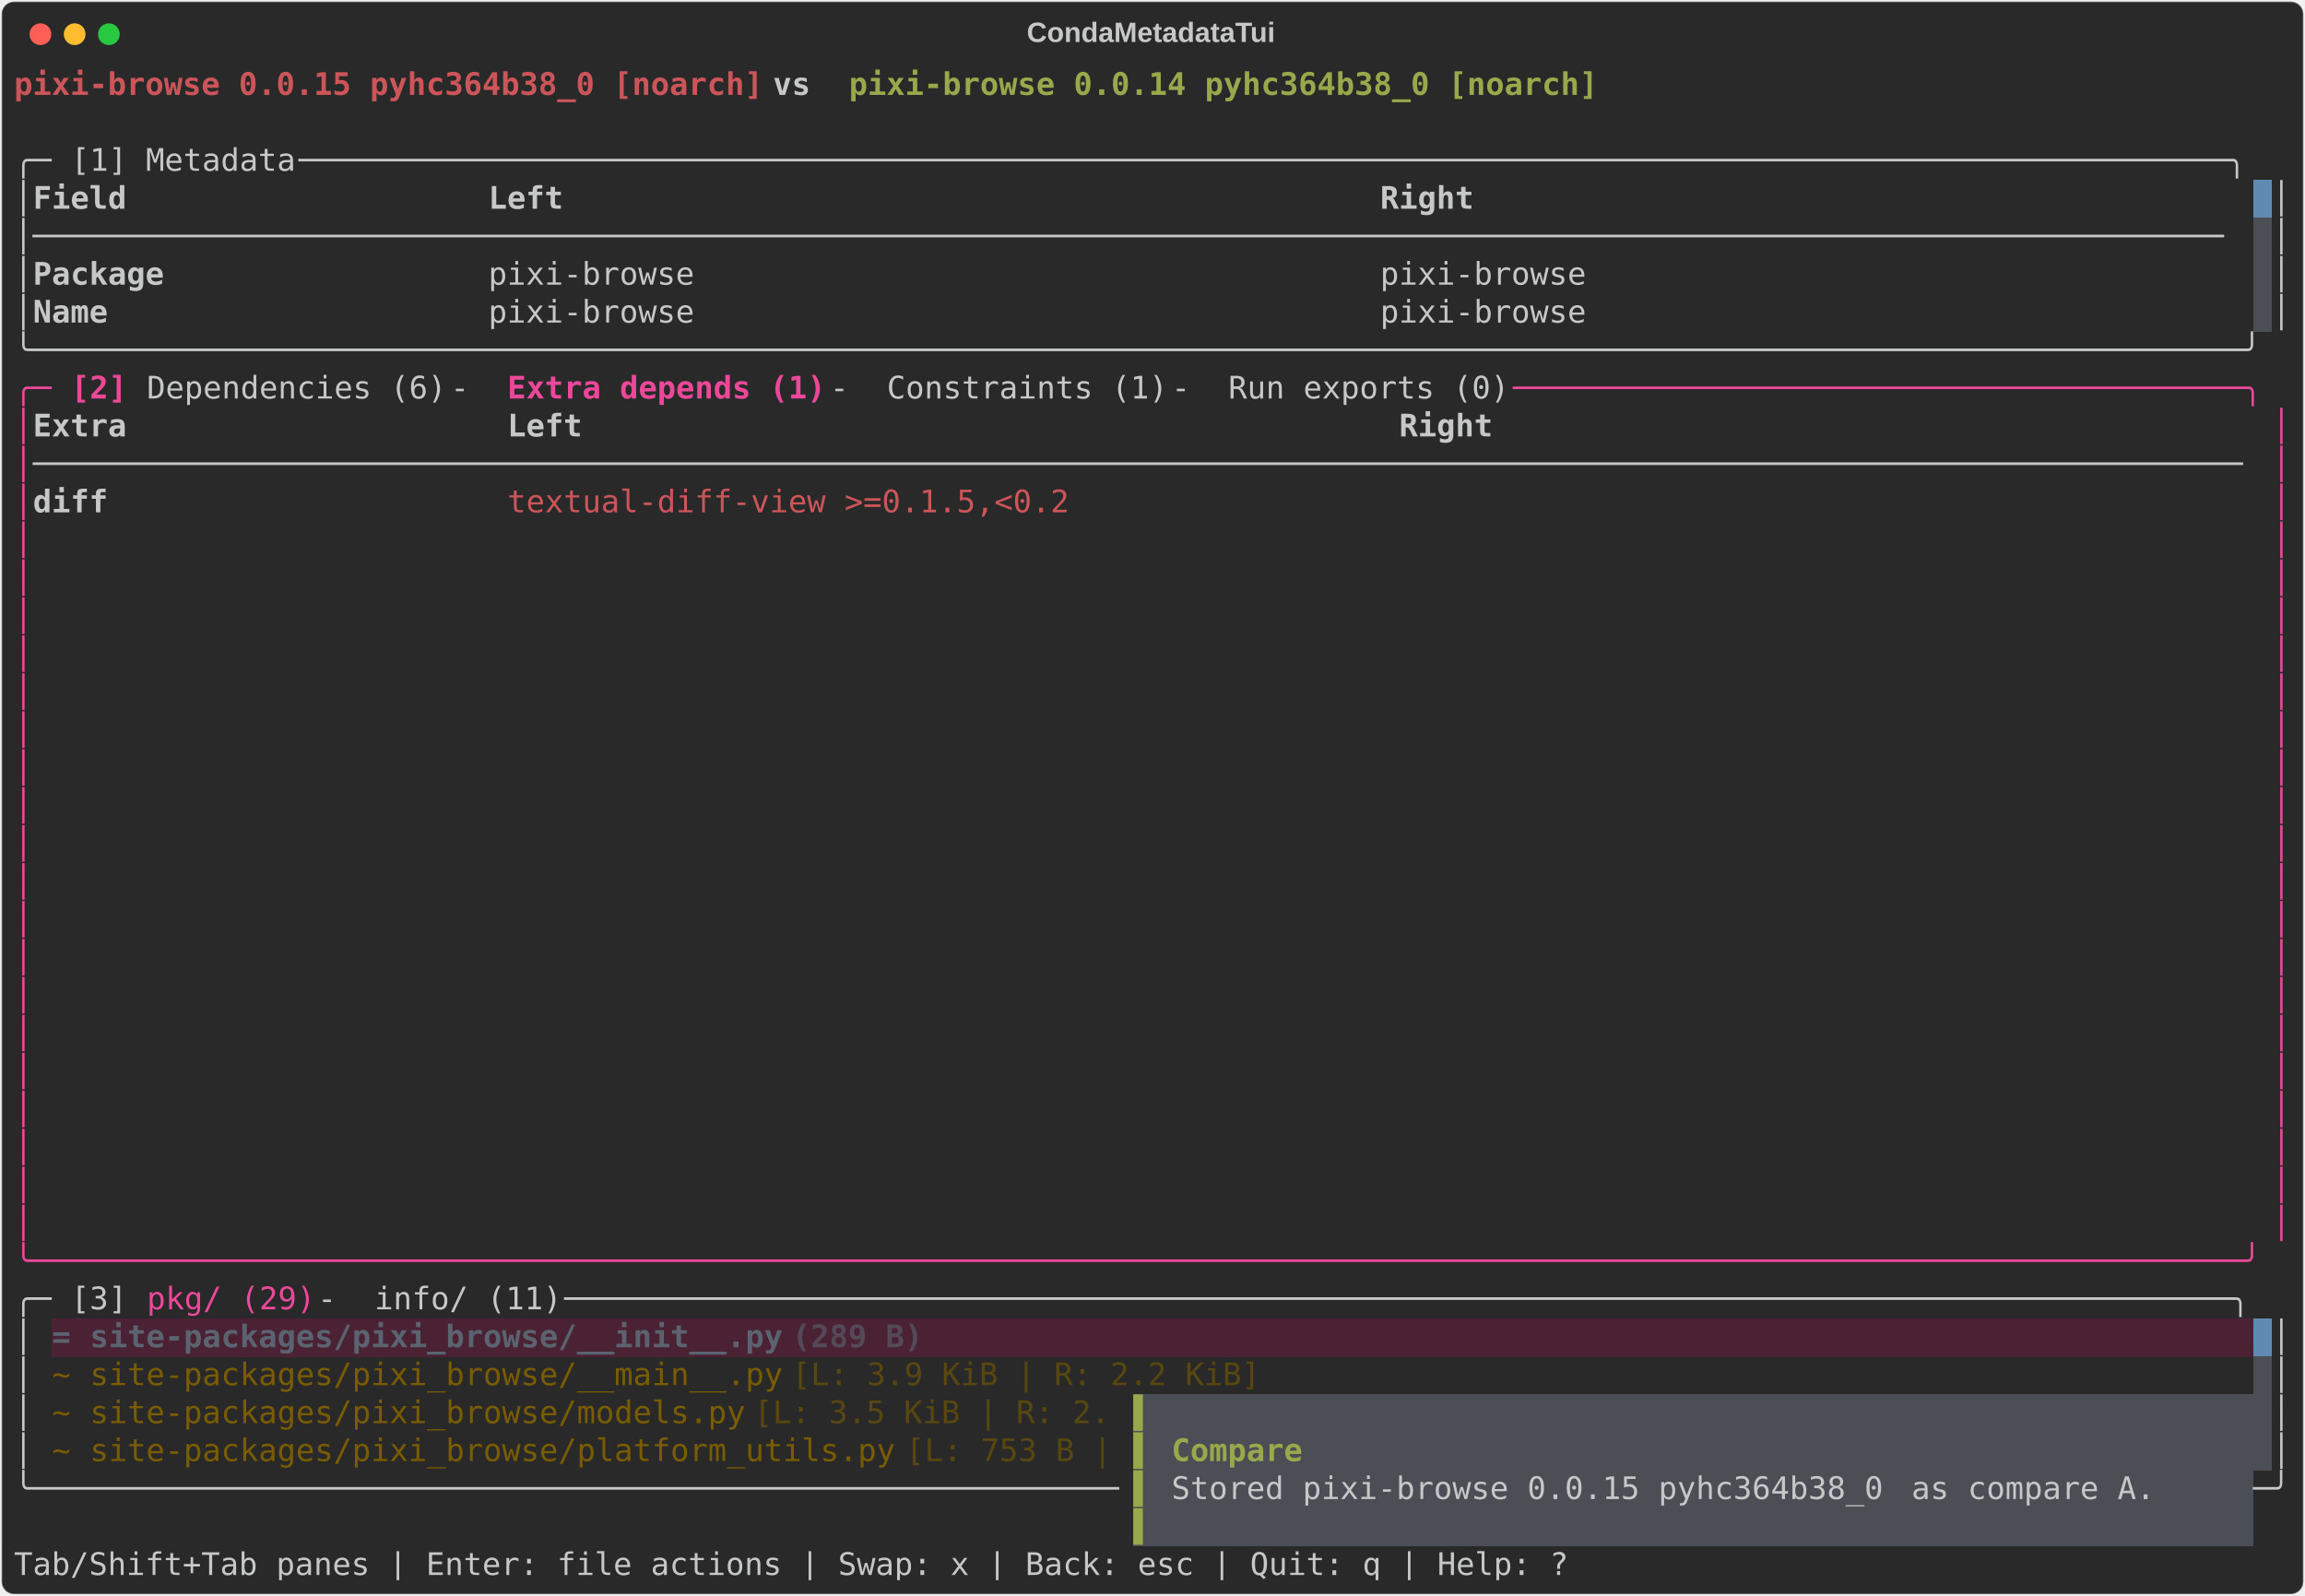
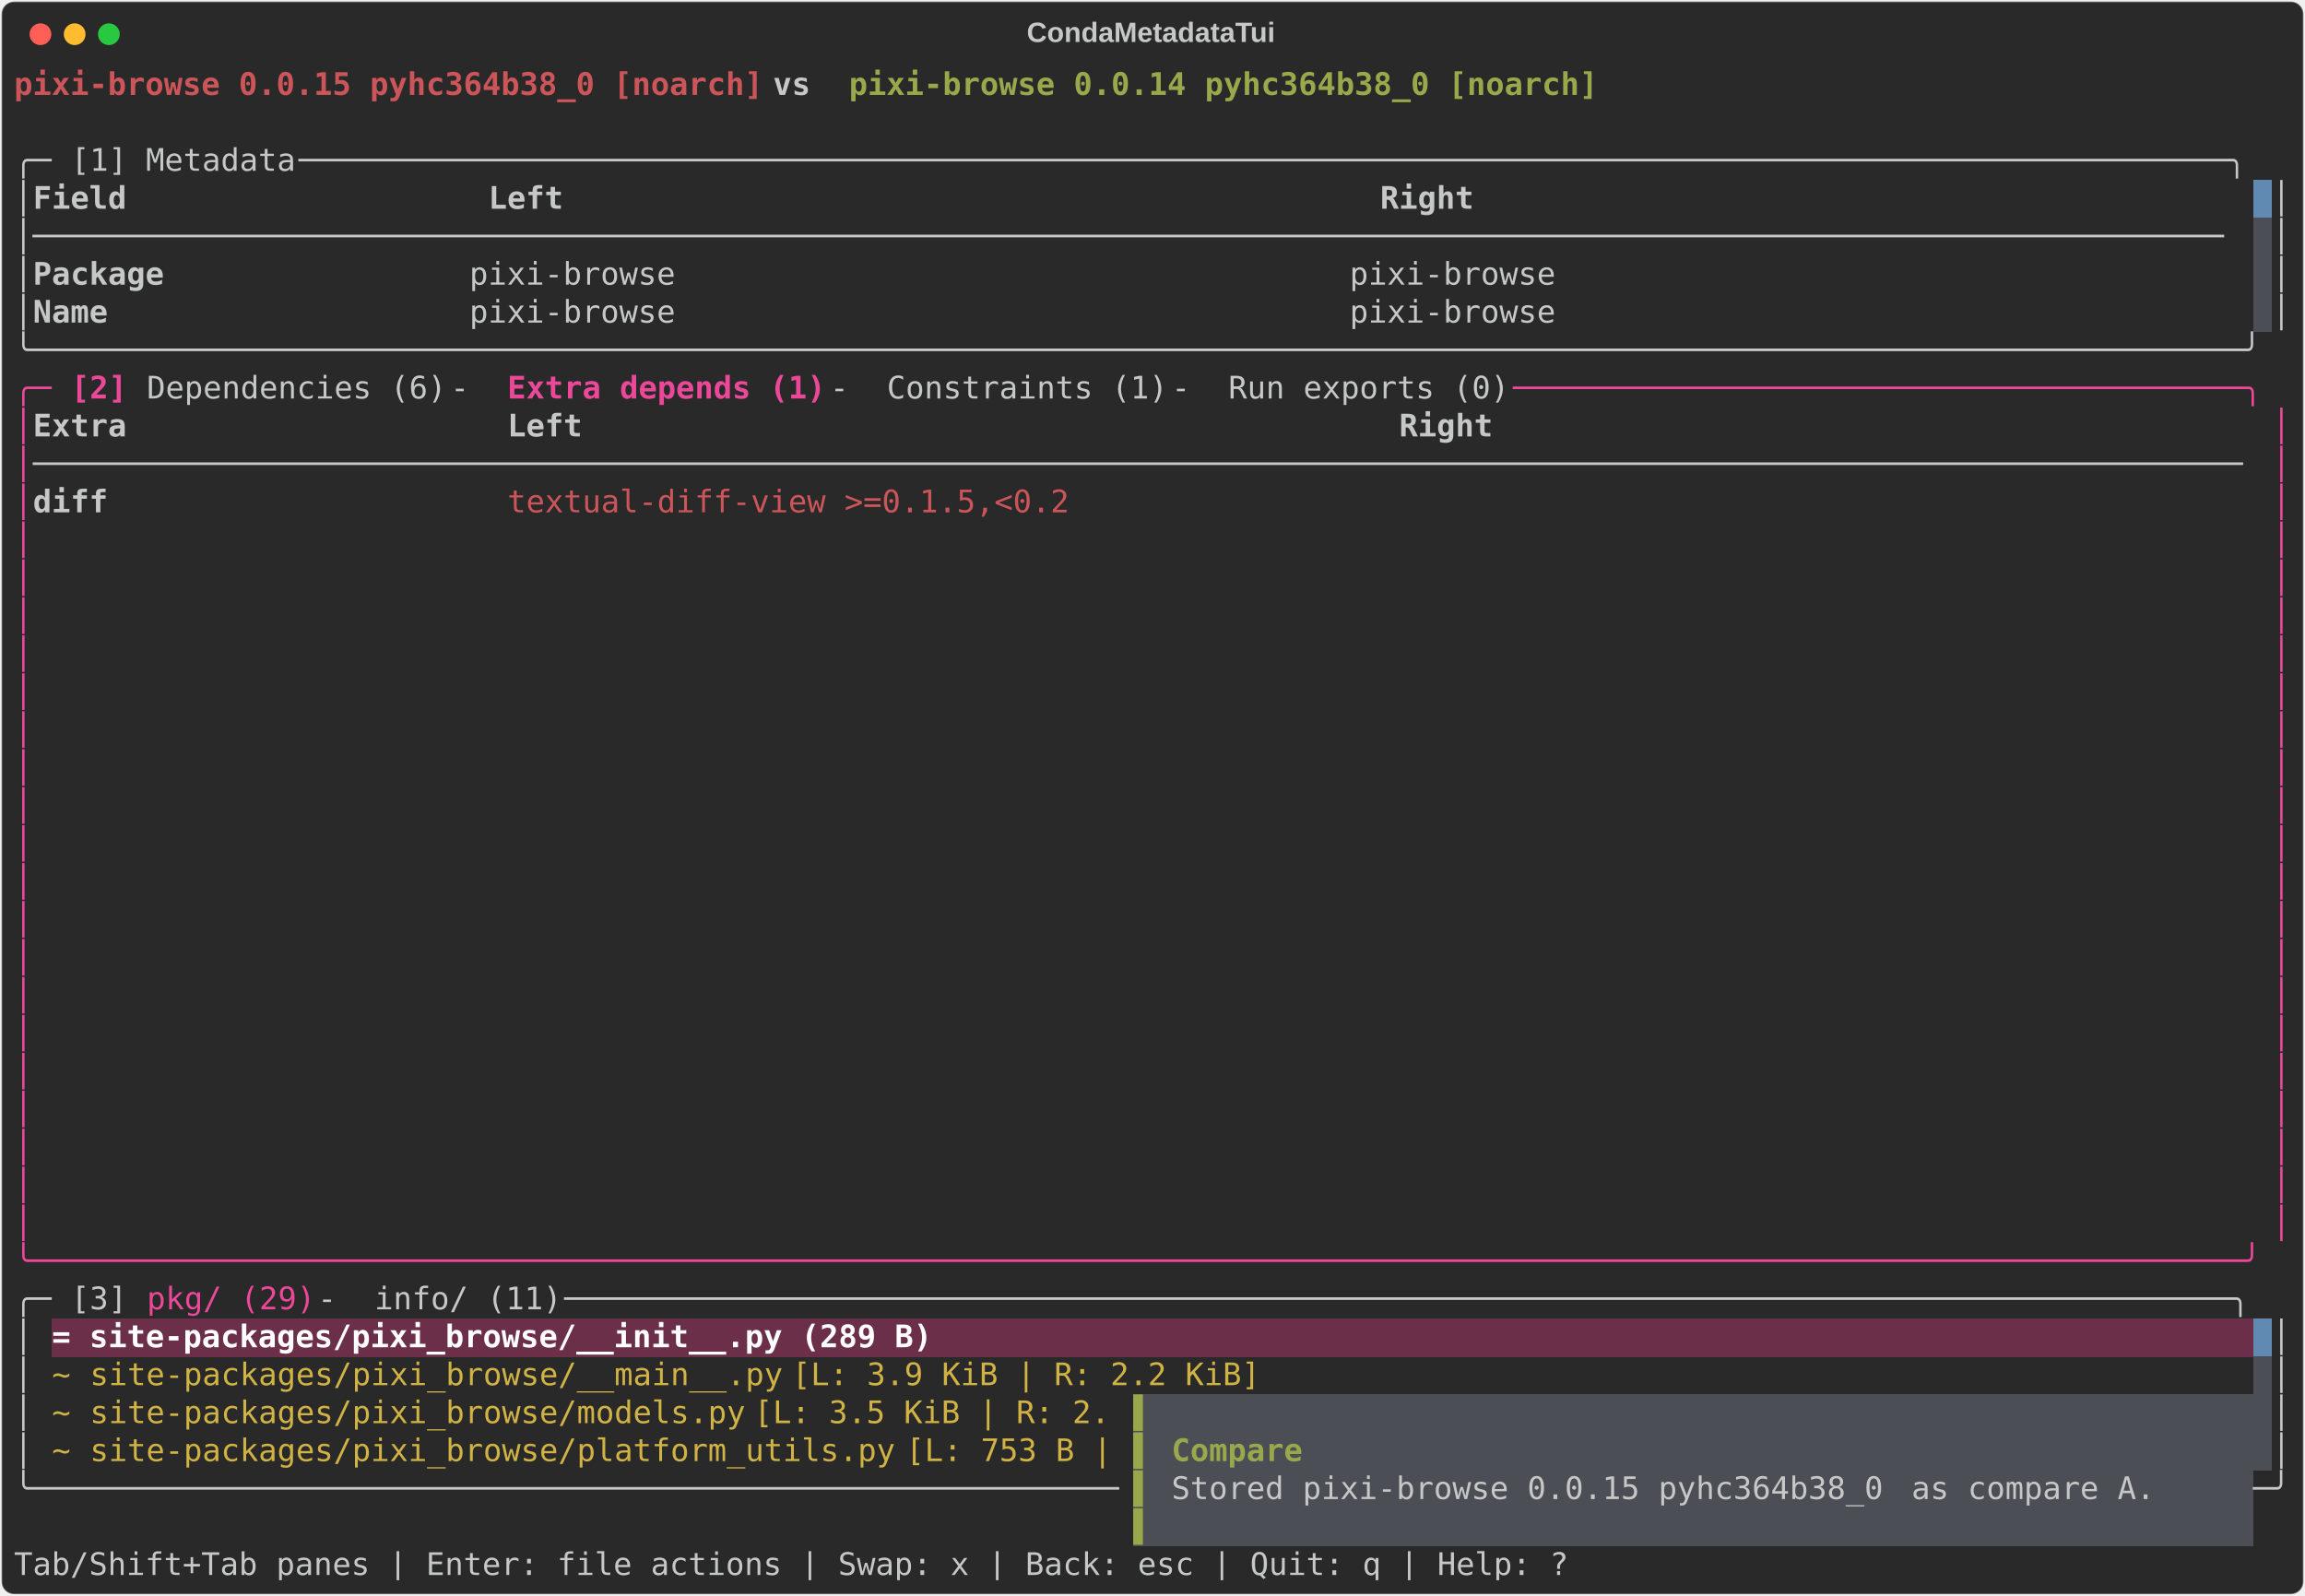
<svg xmlns="http://www.w3.org/2000/svg" class="rich-terminal" viewBox="0 0 1482 1026.0">
  <style>

    @font-face {
        font-family: "Fira Code";
        src: local("FiraCode-Regular"),
                url("https://cdnjs.cloudflare.com/ajax/libs/firacode/6.2.0/woff2/FiraCode-Regular.woff2") format("woff2"),
                url("https://cdnjs.cloudflare.com/ajax/libs/firacode/6.2.0/woff/FiraCode-Regular.woff") format("woff");
        font-style: normal;
        font-weight: 400;
    }
    @font-face {
        font-family: "Fira Code";
        src: local("FiraCode-Bold"),
                url("https://cdnjs.cloudflare.com/ajax/libs/firacode/6.2.0/woff2/FiraCode-Bold.woff2") format("woff2"),
                url("https://cdnjs.cloudflare.com/ajax/libs/firacode/6.2.0/woff/FiraCode-Bold.woff") format("woff");
        font-style: bold;
        font-weight: 700;
    }

    .terminal-matrix {
        font-family: Fira Code, monospace;
        font-size: 20px;
        line-height: 24.4px;
        font-variant-east-asian: full-width;
    }

    .terminal-title {
        font-size: 18px;
        font-weight: bold;
        font-family: arial;
    }

    .terminal-r1 { fill: #cc555a;font-weight: bold }
.terminal-r2 { fill: #c5c8c6;font-weight: bold }
.terminal-r3 { fill: #98a84b;font-weight: bold }
.terminal-r4 { fill: #c5c8c6 }
.terminal-r5 { fill: #292929 }
.terminal-r6 { fill: #ec4899 }
.terminal-r7 { fill: #ec4899;font-weight: bold }
.terminal-r8 { fill: #cc555a }
.terminal-r9 { fill: #98a84b }
- .terminal-r10 { fill: #5c6370;font-weight: bold }
- .terminal-r11 { fill: #544957;font-weight: bold }
- .terminal-r12 { fill: #f9a8d4;font-weight: bold }
- .terminal-r13 { fill: #7a5c00 }
- .terminal-r14 { fill: #594710 }
+ .terminal-r10 { fill: #ffffff;font-weight: bold }
+ .terminal-r11 { fill: #d0b344 }
    </style>
  <defs>
    <clipPath id="terminal-clip-terminal">
      <rect x="0" y="0" width="1463.0" height="975.0" />
    </clipPath>
    <clipPath id="terminal-line-0">
      <rect x="0" y="1.5" width="1464" height="24.65" />
    </clipPath>
    <clipPath id="terminal-line-1">
      <rect x="0" y="25.9" width="1464" height="24.65" />
    </clipPath>
    <clipPath id="terminal-line-2">
      <rect x="0" y="50.3" width="1464" height="24.65" />
    </clipPath>
    <clipPath id="terminal-line-3">
      <rect x="0" y="74.7" width="1464" height="24.65" />
    </clipPath>
    <clipPath id="terminal-line-4">
      <rect x="0" y="99.1" width="1464" height="24.65" />
    </clipPath>
    <clipPath id="terminal-line-5">
      <rect x="0" y="123.5" width="1464" height="24.65" />
    </clipPath>
    <clipPath id="terminal-line-6">
      <rect x="0" y="147.9" width="1464" height="24.65" />
    </clipPath>
    <clipPath id="terminal-line-7">
      <rect x="0" y="172.3" width="1464" height="24.65" />
    </clipPath>
    <clipPath id="terminal-line-8">
      <rect x="0" y="196.7" width="1464" height="24.65" />
    </clipPath>
    <clipPath id="terminal-line-9">
      <rect x="0" y="221.1" width="1464" height="24.65" />
    </clipPath>
    <clipPath id="terminal-line-10">
      <rect x="0" y="245.5" width="1464" height="24.65" />
    </clipPath>
    <clipPath id="terminal-line-11">
      <rect x="0" y="269.9" width="1464" height="24.65" />
    </clipPath>
    <clipPath id="terminal-line-12">
      <rect x="0" y="294.3" width="1464" height="24.65" />
    </clipPath>
    <clipPath id="terminal-line-13">
      <rect x="0" y="318.7" width="1464" height="24.65" />
    </clipPath>
    <clipPath id="terminal-line-14">
      <rect x="0" y="343.1" width="1464" height="24.65" />
    </clipPath>
    <clipPath id="terminal-line-15">
      <rect x="0" y="367.5" width="1464" height="24.65" />
    </clipPath>
    <clipPath id="terminal-line-16">
      <rect x="0" y="391.9" width="1464" height="24.65" />
    </clipPath>
    <clipPath id="terminal-line-17">
      <rect x="0" y="416.3" width="1464" height="24.65" />
    </clipPath>
    <clipPath id="terminal-line-18">
      <rect x="0" y="440.7" width="1464" height="24.65" />
    </clipPath>
    <clipPath id="terminal-line-19">
      <rect x="0" y="465.1" width="1464" height="24.65" />
    </clipPath>
    <clipPath id="terminal-line-20">
      <rect x="0" y="489.5" width="1464" height="24.65" />
    </clipPath>
    <clipPath id="terminal-line-21">
      <rect x="0" y="513.9" width="1464" height="24.65" />
    </clipPath>
    <clipPath id="terminal-line-22">
      <rect x="0" y="538.3" width="1464" height="24.65" />
    </clipPath>
    <clipPath id="terminal-line-23">
      <rect x="0" y="562.7" width="1464" height="24.65" />
    </clipPath>
    <clipPath id="terminal-line-24">
      <rect x="0" y="587.1" width="1464" height="24.65" />
    </clipPath>
    <clipPath id="terminal-line-25">
      <rect x="0" y="611.5" width="1464" height="24.65" />
    </clipPath>
    <clipPath id="terminal-line-26">
      <rect x="0" y="635.9" width="1464" height="24.65" />
    </clipPath>
    <clipPath id="terminal-line-27">
      <rect x="0" y="660.3" width="1464" height="24.65" />
    </clipPath>
    <clipPath id="terminal-line-28">
      <rect x="0" y="684.7" width="1464" height="24.65" />
    </clipPath>
    <clipPath id="terminal-line-29">
      <rect x="0" y="709.1" width="1464" height="24.65" />
    </clipPath>
    <clipPath id="terminal-line-30">
      <rect x="0" y="733.5" width="1464" height="24.65" />
    </clipPath>
    <clipPath id="terminal-line-31">
      <rect x="0" y="757.9" width="1464" height="24.65" />
    </clipPath>
    <clipPath id="terminal-line-32">
      <rect x="0" y="782.3" width="1464" height="24.65" />
    </clipPath>
    <clipPath id="terminal-line-33">
      <rect x="0" y="806.7" width="1464" height="24.65" />
    </clipPath>
    <clipPath id="terminal-line-34">
      <rect x="0" y="831.1" width="1464" height="24.65" />
    </clipPath>
    <clipPath id="terminal-line-35">
      <rect x="0" y="855.5" width="1464" height="24.65" />
    </clipPath>
    <clipPath id="terminal-line-36">
      <rect x="0" y="879.9" width="1464" height="24.65" />
    </clipPath>
    <clipPath id="terminal-line-37">
      <rect x="0" y="904.3" width="1464" height="24.65" />
    </clipPath>
    <clipPath id="terminal-line-38">
      <rect x="0" y="928.7" width="1464" height="24.65" />
    </clipPath>
  </defs>
  <rect fill="#292929" stroke="rgba(255,255,255,0.35)" stroke-width="1" x="1" y="1" width="1480" height="1024" rx="8" />
  <text class="terminal-title" fill="#c5c8c6" text-anchor="middle" x="740" y="27">CondaMetadataTui</text>
  <g transform="translate(26,22)">
    <circle cx="0" cy="0" r="7" fill="#ff5f57" />
    <circle cx="22" cy="0" r="7" fill="#febc2e" />
    <circle cx="44" cy="0" r="7" fill="#28c840" />
  </g>
  <g transform="translate(9, 41)" clip-path="url(#terminal-clip-terminal)">
    <rect fill="#608ab1" x="1439.6" y="74.7" width="12.2" height="24.65" shape-rendering="crispEdges" />
    <rect fill="#4b4e55" x="1439.6" y="99.1" width="12.2" height="24.65" shape-rendering="crispEdges" />
    <rect fill="#4b4e55" x="1439.6" y="123.5" width="12.2" height="24.65" shape-rendering="crispEdges" />
    <rect fill="#4b4e55" x="1439.6" y="147.9" width="12.2" height="24.65" shape-rendering="crispEdges" />
-     <rect fill="#4a2233" x="24.4" y="806.7" width="24.4" height="24.65" shape-rendering="crispEdges" />
-     <rect fill="#4a2233" x="48.8" y="806.7" width="451.4" height="24.65" shape-rendering="crispEdges" />
-     <rect fill="#4a2233" x="500.2" y="806.7" width="97.6" height="24.65" shape-rendering="crispEdges" />
-     <rect fill="#4a2233" x="597.8" y="806.7" width="841.8" height="24.65" shape-rendering="crispEdges" />
+     <rect fill="#6b2f4a" x="24.4" y="806.7" width="573.4" height="24.65" shape-rendering="crispEdges" />
+     <rect fill="#6b2f4a" x="597.8" y="806.7" width="841.8" height="24.65" shape-rendering="crispEdges" />
    <rect fill="#608ab1" x="1439.6" y="806.7" width="12.2" height="24.65" shape-rendering="crispEdges" />
    <rect fill="#4b4e55" x="1439.6" y="831.1" width="12.2" height="24.65" shape-rendering="crispEdges" />
    <rect fill="#4b4e55" x="719.8" y="855.5" width="12.2" height="24.65" shape-rendering="crispEdges" />
    <rect fill="#4b4e55" x="732" y="855.5" width="707.6" height="24.65" shape-rendering="crispEdges" />
    <rect fill="#4b4e55" x="1439.6" y="855.5" width="12.2" height="24.65" shape-rendering="crispEdges" />
    <rect fill="#4b4e55" x="719.8" y="879.9" width="12.2" height="24.65" shape-rendering="crispEdges" />
    <rect fill="#4b4e55" x="732" y="879.9" width="12.2" height="24.65" shape-rendering="crispEdges" />
    <rect fill="#4b4e55" x="744.2" y="879.9" width="85.4" height="24.65" shape-rendering="crispEdges" />
    <rect fill="#4b4e55" x="829.6" y="879.9" width="610" height="24.65" shape-rendering="crispEdges" />
    <rect fill="#4b4e55" x="1439.6" y="879.9" width="12.2" height="24.65" shape-rendering="crispEdges" />
    <rect fill="#4b4e55" x="719.8" y="904.3" width="12.2" height="24.65" shape-rendering="crispEdges" />
    <rect fill="#4b4e55" x="732" y="904.3" width="12.2" height="24.65" shape-rendering="crispEdges" />
    <rect fill="#4b4e55" x="744.2" y="904.3" width="475.8" height="24.65" shape-rendering="crispEdges" />
    <rect fill="#4b4e55" x="1220" y="904.3" width="170.8" height="24.65" shape-rendering="crispEdges" />
    <rect fill="#4b4e55" x="1390.8" y="904.3" width="48.8" height="24.65" shape-rendering="crispEdges" />
    <rect fill="#4b4e55" x="719.8" y="928.7" width="12.2" height="24.65" shape-rendering="crispEdges" />
    <rect fill="#4b4e55" x="732" y="928.7" width="707.6" height="24.65" shape-rendering="crispEdges" />
    <g class="terminal-matrix">
      <text class="terminal-r1" x="0" y="20" textLength="488" clip-path="url(#terminal-line-0)">pixi-browse 0.0.15 pyhc364b38_0 [noarch]</text>
      <text class="terminal-r2" x="488" y="20" textLength="48.8" clip-path="url(#terminal-line-0)"> vs </text>
      <text class="terminal-r3" x="536.8" y="20" textLength="488" clip-path="url(#terminal-line-0)">pixi-browse 0.0.14 pyhc364b38_0 [noarch]</text>
      <text class="terminal-r4" x="1464" y="20" textLength="12.2" clip-path="url(#terminal-line-0)">
</text>
      <text class="terminal-r4" x="1464" y="44.4" textLength="12.2" clip-path="url(#terminal-line-1)">
</text>
      <text class="terminal-r4" x="0" y="68.8" textLength="36.6" clip-path="url(#terminal-line-2)">╭─ </text>
      <text class="terminal-r4" x="36.6" y="68.8" textLength="146.4" clip-path="url(#terminal-line-2)">[1] Metadata</text>
      <text class="terminal-r4" x="183" y="68.8" textLength="1281" clip-path="url(#terminal-line-2)"> ───────────────────────────────────────────────────────────────────────────────────────────────────────╮</text>
      <text class="terminal-r4" x="1464" y="68.8" textLength="12.2" clip-path="url(#terminal-line-2)">
</text>
      <text class="terminal-r4" x="0" y="93.2" textLength="12.2" clip-path="url(#terminal-line-3)">│</text>
      <text class="terminal-r2" x="12.2" y="93.2" textLength="280.6" clip-path="url(#terminal-line-3)">Field                  </text>
      <text class="terminal-r2" x="305" y="93.2" textLength="561.2" clip-path="url(#terminal-line-3)">Left                                          </text>
      <text class="terminal-r2" x="878.4" y="93.2" textLength="561.2" clip-path="url(#terminal-line-3)">Right                                         </text>
      <text class="terminal-r4" x="1451.8" y="93.2" textLength="12.2" clip-path="url(#terminal-line-3)">│</text>
      <text class="terminal-r4" x="1464" y="93.2" textLength="12.2" clip-path="url(#terminal-line-3)">
</text>
      <text class="terminal-r4" x="0" y="117.6" textLength="1439.6" clip-path="url(#terminal-line-4)">│─────────────────────────────────────────────────────────────────────────────────────────────────────────────────────</text>
      <text class="terminal-r4" x="1451.8" y="117.6" textLength="12.2" clip-path="url(#terminal-line-4)">│</text>
      <text class="terminal-r4" x="1464" y="117.6" textLength="12.2" clip-path="url(#terminal-line-4)">
</text>
      <text class="terminal-r4" x="0" y="142" textLength="12.2" clip-path="url(#terminal-line-5)">│</text>
      <text class="terminal-r2" x="12.2" y="142" textLength="280.6" clip-path="url(#terminal-line-5)">Package                </text>
-       <text class="terminal-r4" x="305" y="142" textLength="549" clip-path="url(#terminal-line-5)">pixi-browse                                  </text>
-       <text class="terminal-r4" x="878.4" y="142" textLength="561.2" clip-path="url(#terminal-line-5)">pixi-browse                                   </text>
+       <text class="terminal-r4" x="292.8" y="142" textLength="1146.8" clip-path="url(#terminal-line-5)"> pixi-browse                                    pixi-browse                                   </text>
      <text class="terminal-r4" x="1451.8" y="142" textLength="12.2" clip-path="url(#terminal-line-5)">│</text>
      <text class="terminal-r4" x="1464" y="142" textLength="12.2" clip-path="url(#terminal-line-5)">
</text>
      <text class="terminal-r4" x="0" y="166.4" textLength="12.2" clip-path="url(#terminal-line-6)">│</text>
      <text class="terminal-r2" x="12.2" y="166.4" textLength="280.6" clip-path="url(#terminal-line-6)">Name                   </text>
-       <text class="terminal-r4" x="305" y="166.4" textLength="549" clip-path="url(#terminal-line-6)">pixi-browse                                  </text>
-       <text class="terminal-r4" x="878.4" y="166.4" textLength="561.2" clip-path="url(#terminal-line-6)">pixi-browse                                   </text>
+       <text class="terminal-r4" x="292.8" y="166.4" textLength="1146.8" clip-path="url(#terminal-line-6)"> pixi-browse                                    pixi-browse                                   </text>
      <text class="terminal-r4" x="1451.8" y="166.4" textLength="12.2" clip-path="url(#terminal-line-6)">│</text>
      <text class="terminal-r4" x="1464" y="166.4" textLength="12.2" clip-path="url(#terminal-line-6)">
</text>
      <text class="terminal-r4" x="0" y="190.8" textLength="1464" clip-path="url(#terminal-line-7)">╰──────────────────────────────────────────────────────────────────────────────────────────────────────────────────────╯</text>
      <text class="terminal-r4" x="1464" y="190.8" textLength="12.2" clip-path="url(#terminal-line-7)">
</text>
      <text class="terminal-r6" x="0" y="215.2" textLength="36.6" clip-path="url(#terminal-line-8)">╭─ </text>
      <text class="terminal-r7" x="36.6" y="215.2" textLength="48.8" clip-path="url(#terminal-line-8)">[2] </text>
      <text class="terminal-r4" x="85.4" y="215.2" textLength="195.2" clip-path="url(#terminal-line-8)">Dependencies (6)</text>
      <text class="terminal-r4" x="280.6" y="215.2" textLength="36.6" clip-path="url(#terminal-line-8)"> - </text>
      <text class="terminal-r7" x="317.2" y="215.2" textLength="207.4" clip-path="url(#terminal-line-8)">Extra depends (1)</text>
      <text class="terminal-r4" x="524.6" y="215.2" textLength="36.6" clip-path="url(#terminal-line-8)"> - </text>
      <text class="terminal-r4" x="561.2" y="215.2" textLength="183" clip-path="url(#terminal-line-8)">Constraints (1)</text>
      <text class="terminal-r4" x="744.2" y="215.2" textLength="36.6" clip-path="url(#terminal-line-8)"> - </text>
      <text class="terminal-r4" x="780.8" y="215.2" textLength="183" clip-path="url(#terminal-line-8)">Run exports (0)</text>
      <text class="terminal-r6" x="963.8" y="215.2" textLength="500.2" clip-path="url(#terminal-line-8)"> ───────────────────────────────────────╮</text>
      <text class="terminal-r4" x="1464" y="215.2" textLength="12.2" clip-path="url(#terminal-line-8)">
</text>
      <text class="terminal-r6" x="0" y="239.6" textLength="12.2" clip-path="url(#terminal-line-9)">│</text>
      <text class="terminal-r2" x="12.2" y="239.6" textLength="292.8" clip-path="url(#terminal-line-9)">Extra                   </text>
      <text class="terminal-r2" x="317.2" y="239.6" textLength="561.2" clip-path="url(#terminal-line-9)">Left                                          </text>
      <text class="terminal-r2" x="890.6" y="239.6" textLength="561.2" clip-path="url(#terminal-line-9)">Right                                         </text>
      <text class="terminal-r6" x="1451.8" y="239.6" textLength="12.2" clip-path="url(#terminal-line-9)">│</text>
      <text class="terminal-r4" x="1464" y="239.6" textLength="12.2" clip-path="url(#terminal-line-9)">
</text>
      <text class="terminal-r6" x="0" y="264" textLength="12.2" clip-path="url(#terminal-line-10)">│</text>
      <text class="terminal-r4" x="12.2" y="264" textLength="1439.6" clip-path="url(#terminal-line-10)">──────────────────────────────────────────────────────────────────────────────────────────────────────────────────────</text>
      <text class="terminal-r6" x="1451.8" y="264" textLength="12.2" clip-path="url(#terminal-line-10)">│</text>
      <text class="terminal-r4" x="1464" y="264" textLength="12.2" clip-path="url(#terminal-line-10)">
</text>
      <text class="terminal-r6" x="0" y="288.4" textLength="12.2" clip-path="url(#terminal-line-11)">│</text>
      <text class="terminal-r2" x="12.2" y="288.4" textLength="292.8" clip-path="url(#terminal-line-11)">diff                    </text>
      <text class="terminal-r8" x="317.2" y="288.4" textLength="549" clip-path="url(#terminal-line-11)">textual-diff-view &gt;=0.1.5,&lt;0.2               </text>
      <text class="terminal-r6" x="1451.8" y="288.4" textLength="12.2" clip-path="url(#terminal-line-11)">│</text>
      <text class="terminal-r4" x="1464" y="288.4" textLength="12.2" clip-path="url(#terminal-line-11)">
</text>
      <text class="terminal-r6" x="0" y="312.8" textLength="12.2" clip-path="url(#terminal-line-12)">│</text>
      <text class="terminal-r6" x="1451.8" y="312.8" textLength="12.2" clip-path="url(#terminal-line-12)">│</text>
      <text class="terminal-r4" x="1464" y="312.8" textLength="12.2" clip-path="url(#terminal-line-12)">
</text>
      <text class="terminal-r6" x="0" y="337.2" textLength="12.2" clip-path="url(#terminal-line-13)">│</text>
      <text class="terminal-r6" x="1451.8" y="337.2" textLength="12.2" clip-path="url(#terminal-line-13)">│</text>
      <text class="terminal-r4" x="1464" y="337.2" textLength="12.2" clip-path="url(#terminal-line-13)">
</text>
      <text class="terminal-r6" x="0" y="361.6" textLength="12.2" clip-path="url(#terminal-line-14)">│</text>
      <text class="terminal-r6" x="1451.8" y="361.6" textLength="12.2" clip-path="url(#terminal-line-14)">│</text>
      <text class="terminal-r4" x="1464" y="361.6" textLength="12.2" clip-path="url(#terminal-line-14)">
</text>
      <text class="terminal-r6" x="0" y="386" textLength="12.2" clip-path="url(#terminal-line-15)">│</text>
      <text class="terminal-r6" x="1451.8" y="386" textLength="12.2" clip-path="url(#terminal-line-15)">│</text>
      <text class="terminal-r4" x="1464" y="386" textLength="12.2" clip-path="url(#terminal-line-15)">
</text>
      <text class="terminal-r6" x="0" y="410.4" textLength="12.2" clip-path="url(#terminal-line-16)">│</text>
      <text class="terminal-r6" x="1451.8" y="410.4" textLength="12.2" clip-path="url(#terminal-line-16)">│</text>
      <text class="terminal-r4" x="1464" y="410.4" textLength="12.2" clip-path="url(#terminal-line-16)">
</text>
      <text class="terminal-r6" x="0" y="434.8" textLength="12.2" clip-path="url(#terminal-line-17)">│</text>
      <text class="terminal-r6" x="1451.8" y="434.8" textLength="12.2" clip-path="url(#terminal-line-17)">│</text>
      <text class="terminal-r4" x="1464" y="434.8" textLength="12.2" clip-path="url(#terminal-line-17)">
</text>
      <text class="terminal-r6" x="0" y="459.2" textLength="12.2" clip-path="url(#terminal-line-18)">│</text>
      <text class="terminal-r6" x="1451.8" y="459.2" textLength="12.2" clip-path="url(#terminal-line-18)">│</text>
      <text class="terminal-r4" x="1464" y="459.2" textLength="12.2" clip-path="url(#terminal-line-18)">
</text>
      <text class="terminal-r6" x="0" y="483.6" textLength="12.2" clip-path="url(#terminal-line-19)">│</text>
      <text class="terminal-r6" x="1451.8" y="483.6" textLength="12.2" clip-path="url(#terminal-line-19)">│</text>
      <text class="terminal-r4" x="1464" y="483.6" textLength="12.2" clip-path="url(#terminal-line-19)">
</text>
      <text class="terminal-r6" x="0" y="508" textLength="12.2" clip-path="url(#terminal-line-20)">│</text>
      <text class="terminal-r6" x="1451.8" y="508" textLength="12.2" clip-path="url(#terminal-line-20)">│</text>
      <text class="terminal-r4" x="1464" y="508" textLength="12.2" clip-path="url(#terminal-line-20)">
</text>
      <text class="terminal-r6" x="0" y="532.4" textLength="12.2" clip-path="url(#terminal-line-21)">│</text>
      <text class="terminal-r6" x="1451.8" y="532.4" textLength="12.2" clip-path="url(#terminal-line-21)">│</text>
      <text class="terminal-r4" x="1464" y="532.4" textLength="12.2" clip-path="url(#terminal-line-21)">
</text>
      <text class="terminal-r6" x="0" y="556.8" textLength="12.2" clip-path="url(#terminal-line-22)">│</text>
      <text class="terminal-r6" x="1451.8" y="556.8" textLength="12.2" clip-path="url(#terminal-line-22)">│</text>
      <text class="terminal-r4" x="1464" y="556.8" textLength="12.2" clip-path="url(#terminal-line-22)">
</text>
      <text class="terminal-r6" x="0" y="581.2" textLength="12.2" clip-path="url(#terminal-line-23)">│</text>
      <text class="terminal-r6" x="1451.8" y="581.2" textLength="12.2" clip-path="url(#terminal-line-23)">│</text>
      <text class="terminal-r4" x="1464" y="581.2" textLength="12.2" clip-path="url(#terminal-line-23)">
</text>
      <text class="terminal-r6" x="0" y="605.6" textLength="12.2" clip-path="url(#terminal-line-24)">│</text>
      <text class="terminal-r6" x="1451.8" y="605.6" textLength="12.2" clip-path="url(#terminal-line-24)">│</text>
      <text class="terminal-r4" x="1464" y="605.6" textLength="12.2" clip-path="url(#terminal-line-24)">
</text>
      <text class="terminal-r6" x="0" y="630" textLength="12.2" clip-path="url(#terminal-line-25)">│</text>
      <text class="terminal-r6" x="1451.8" y="630" textLength="12.2" clip-path="url(#terminal-line-25)">│</text>
      <text class="terminal-r4" x="1464" y="630" textLength="12.2" clip-path="url(#terminal-line-25)">
</text>
      <text class="terminal-r6" x="0" y="654.4" textLength="12.2" clip-path="url(#terminal-line-26)">│</text>
      <text class="terminal-r6" x="1451.8" y="654.4" textLength="12.2" clip-path="url(#terminal-line-26)">│</text>
      <text class="terminal-r4" x="1464" y="654.4" textLength="12.2" clip-path="url(#terminal-line-26)">
</text>
      <text class="terminal-r6" x="0" y="678.8" textLength="12.2" clip-path="url(#terminal-line-27)">│</text>
      <text class="terminal-r6" x="1451.8" y="678.8" textLength="12.2" clip-path="url(#terminal-line-27)">│</text>
      <text class="terminal-r4" x="1464" y="678.8" textLength="12.2" clip-path="url(#terminal-line-27)">
</text>
      <text class="terminal-r6" x="0" y="703.2" textLength="12.2" clip-path="url(#terminal-line-28)">│</text>
      <text class="terminal-r6" x="1451.8" y="703.2" textLength="12.2" clip-path="url(#terminal-line-28)">│</text>
      <text class="terminal-r4" x="1464" y="703.2" textLength="12.2" clip-path="url(#terminal-line-28)">
</text>
      <text class="terminal-r6" x="0" y="727.6" textLength="12.2" clip-path="url(#terminal-line-29)">│</text>
      <text class="terminal-r6" x="1451.8" y="727.6" textLength="12.2" clip-path="url(#terminal-line-29)">│</text>
      <text class="terminal-r4" x="1464" y="727.6" textLength="12.2" clip-path="url(#terminal-line-29)">
</text>
      <text class="terminal-r6" x="0" y="752" textLength="12.2" clip-path="url(#terminal-line-30)">│</text>
      <text class="terminal-r6" x="1451.8" y="752" textLength="12.2" clip-path="url(#terminal-line-30)">│</text>
      <text class="terminal-r4" x="1464" y="752" textLength="12.2" clip-path="url(#terminal-line-30)">
</text>
      <text class="terminal-r6" x="0" y="776.4" textLength="1464" clip-path="url(#terminal-line-31)">╰──────────────────────────────────────────────────────────────────────────────────────────────────────────────────────╯</text>
      <text class="terminal-r4" x="1464" y="776.4" textLength="12.2" clip-path="url(#terminal-line-31)">
</text>
      <text class="terminal-r4" x="0" y="800.8" textLength="36.6" clip-path="url(#terminal-line-32)">╭─ </text>
      <text class="terminal-r4" x="36.6" y="800.8" textLength="48.8" clip-path="url(#terminal-line-32)">[3] </text>
      <text class="terminal-r6" x="85.4" y="800.8" textLength="109.8" clip-path="url(#terminal-line-32)">pkg/ (29)</text>
      <text class="terminal-r4" x="195.2" y="800.8" textLength="36.6" clip-path="url(#terminal-line-32)"> - </text>
      <text class="terminal-r4" x="231.8" y="800.8" textLength="122" clip-path="url(#terminal-line-32)">info/ (11)</text>
      <text class="terminal-r4" x="353.8" y="800.8" textLength="1110.2" clip-path="url(#terminal-line-32)"> ─────────────────────────────────────────────────────────────────────────────────────────╮</text>
      <text class="terminal-r4" x="1464" y="800.8" textLength="12.2" clip-path="url(#terminal-line-32)">
</text>
      <text class="terminal-r4" x="0" y="825.2" textLength="12.2" clip-path="url(#terminal-line-33)">│</text>
-       <text class="terminal-r10" x="24.4" y="825.2" textLength="24.4" clip-path="url(#terminal-line-33)">= </text>
-       <text class="terminal-r10" x="48.8" y="825.2" textLength="451.4" clip-path="url(#terminal-line-33)">site-packages/pixi_browse/__init__.py</text>
-       <text class="terminal-r11" x="500.2" y="825.2" textLength="97.6" clip-path="url(#terminal-line-33)"> (289 B)</text>
+       <text class="terminal-r10" x="24.4" y="825.2" textLength="573.4" clip-path="url(#terminal-line-33)">= site-packages/pixi_browse/__init__.py (289 B)</text>
      <text class="terminal-r4" x="1451.8" y="825.2" textLength="12.2" clip-path="url(#terminal-line-33)">│</text>
      <text class="terminal-r4" x="1464" y="825.2" textLength="12.2" clip-path="url(#terminal-line-33)">
</text>
      <text class="terminal-r4" x="0" y="849.6" textLength="12.2" clip-path="url(#terminal-line-34)">│</text>
-       <text class="terminal-r13" x="24.4" y="849.6" textLength="24.4" clip-path="url(#terminal-line-34)">~ </text>
-       <text class="terminal-r13" x="48.8" y="849.6" textLength="451.4" clip-path="url(#terminal-line-34)">site-packages/pixi_browse/__main__.py</text>
-       <text class="terminal-r14" x="500.2" y="849.6" textLength="317.2" clip-path="url(#terminal-line-34)"> [L: 3.9 KiB | R: 2.2 KiB]</text>
+       <text class="terminal-r11" x="24.4" y="849.6" textLength="24.4" clip-path="url(#terminal-line-34)">~ </text>
+       <text class="terminal-r11" x="48.8" y="849.6" textLength="451.4" clip-path="url(#terminal-line-34)">site-packages/pixi_browse/__main__.py</text>
+       <text class="terminal-r11" x="500.2" y="849.6" textLength="317.2" clip-path="url(#terminal-line-34)"> [L: 3.9 KiB | R: 2.2 KiB]</text>
      <text class="terminal-r4" x="1451.8" y="849.6" textLength="12.2" clip-path="url(#terminal-line-34)">│</text>
      <text class="terminal-r4" x="1464" y="849.6" textLength="12.2" clip-path="url(#terminal-line-34)">
</text>
      <text class="terminal-r4" x="0" y="874" textLength="12.2" clip-path="url(#terminal-line-35)">│</text>
-       <text class="terminal-r13" x="24.4" y="874" textLength="24.4" clip-path="url(#terminal-line-35)">~ </text>
-       <text class="terminal-r13" x="48.8" y="874" textLength="427" clip-path="url(#terminal-line-35)">site-packages/pixi_browse/models.py</text>
-       <text class="terminal-r14" x="475.8" y="874" textLength="244" clip-path="url(#terminal-line-35)"> [L: 3.5 KiB | R: 2.</text>
+       <text class="terminal-r11" x="24.4" y="874" textLength="24.4" clip-path="url(#terminal-line-35)">~ </text>
+       <text class="terminal-r11" x="48.8" y="874" textLength="427" clip-path="url(#terminal-line-35)">site-packages/pixi_browse/models.py</text>
+       <text class="terminal-r11" x="475.8" y="874" textLength="244" clip-path="url(#terminal-line-35)"> [L: 3.5 KiB | R: 2.</text>
      <text class="terminal-r9" x="719.8" y="874" textLength="12.2" clip-path="url(#terminal-line-35)">▌</text>
      <text class="terminal-r4" x="1451.8" y="874" textLength="12.2" clip-path="url(#terminal-line-35)">│</text>
      <text class="terminal-r4" x="1464" y="874" textLength="12.2" clip-path="url(#terminal-line-35)">
</text>
      <text class="terminal-r4" x="0" y="898.4" textLength="12.2" clip-path="url(#terminal-line-36)">│</text>
-       <text class="terminal-r13" x="24.4" y="898.4" textLength="24.4" clip-path="url(#terminal-line-36)">~ </text>
-       <text class="terminal-r13" x="48.8" y="898.4" textLength="524.6" clip-path="url(#terminal-line-36)">site-packages/pixi_browse/platform_utils.py</text>
-       <text class="terminal-r14" x="573.4" y="898.4" textLength="146.4" clip-path="url(#terminal-line-36)"> [L: 753 B |</text>
+       <text class="terminal-r11" x="24.4" y="898.4" textLength="24.4" clip-path="url(#terminal-line-36)">~ </text>
+       <text class="terminal-r11" x="48.8" y="898.4" textLength="524.6" clip-path="url(#terminal-line-36)">site-packages/pixi_browse/platform_utils.py</text>
+       <text class="terminal-r11" x="573.4" y="898.4" textLength="146.4" clip-path="url(#terminal-line-36)"> [L: 753 B |</text>
      <text class="terminal-r9" x="719.8" y="898.4" textLength="12.2" clip-path="url(#terminal-line-36)">▌</text>
      <text class="terminal-r3" x="744.2" y="898.4" textLength="85.4" clip-path="url(#terminal-line-36)">Compare</text>
      <text class="terminal-r4" x="1451.8" y="898.4" textLength="12.2" clip-path="url(#terminal-line-36)">│</text>
      <text class="terminal-r4" x="1464" y="898.4" textLength="12.2" clip-path="url(#terminal-line-36)">
</text>
      <text class="terminal-r4" x="0" y="922.8" textLength="719.8" clip-path="url(#terminal-line-37)">╰──────────────────────────────────────────────────────────</text>
      <text class="terminal-r9" x="719.8" y="922.8" textLength="12.2" clip-path="url(#terminal-line-37)">▌</text>
      <text class="terminal-r4" x="744.2" y="922.8" textLength="475.8" clip-path="url(#terminal-line-37)">Stored pixi-browse 0.0.15 pyhc364b38_0 </text>
      <text class="terminal-r4" x="1220" y="922.8" textLength="170.8" clip-path="url(#terminal-line-37)"> as compare A.</text>
      <text class="terminal-r4" x="1439.6" y="922.8" textLength="24.4" clip-path="url(#terminal-line-37)">─╯</text>
      <text class="terminal-r4" x="1464" y="922.8" textLength="12.2" clip-path="url(#terminal-line-37)">
</text>
      <text class="terminal-r9" x="719.8" y="947.2" textLength="12.2" clip-path="url(#terminal-line-38)">▌</text>
      <text class="terminal-r4" x="1464" y="947.2" textLength="12.2" clip-path="url(#terminal-line-38)">
</text>
      <text class="terminal-r4" x="0" y="971.6" textLength="1012.6" clip-path="url(#terminal-line-39)">Tab/Shift+Tab panes | Enter: file actions | Swap: x | Back: esc | Quit: q | Help: ?</text>
    </g>
  </g>
</svg>
